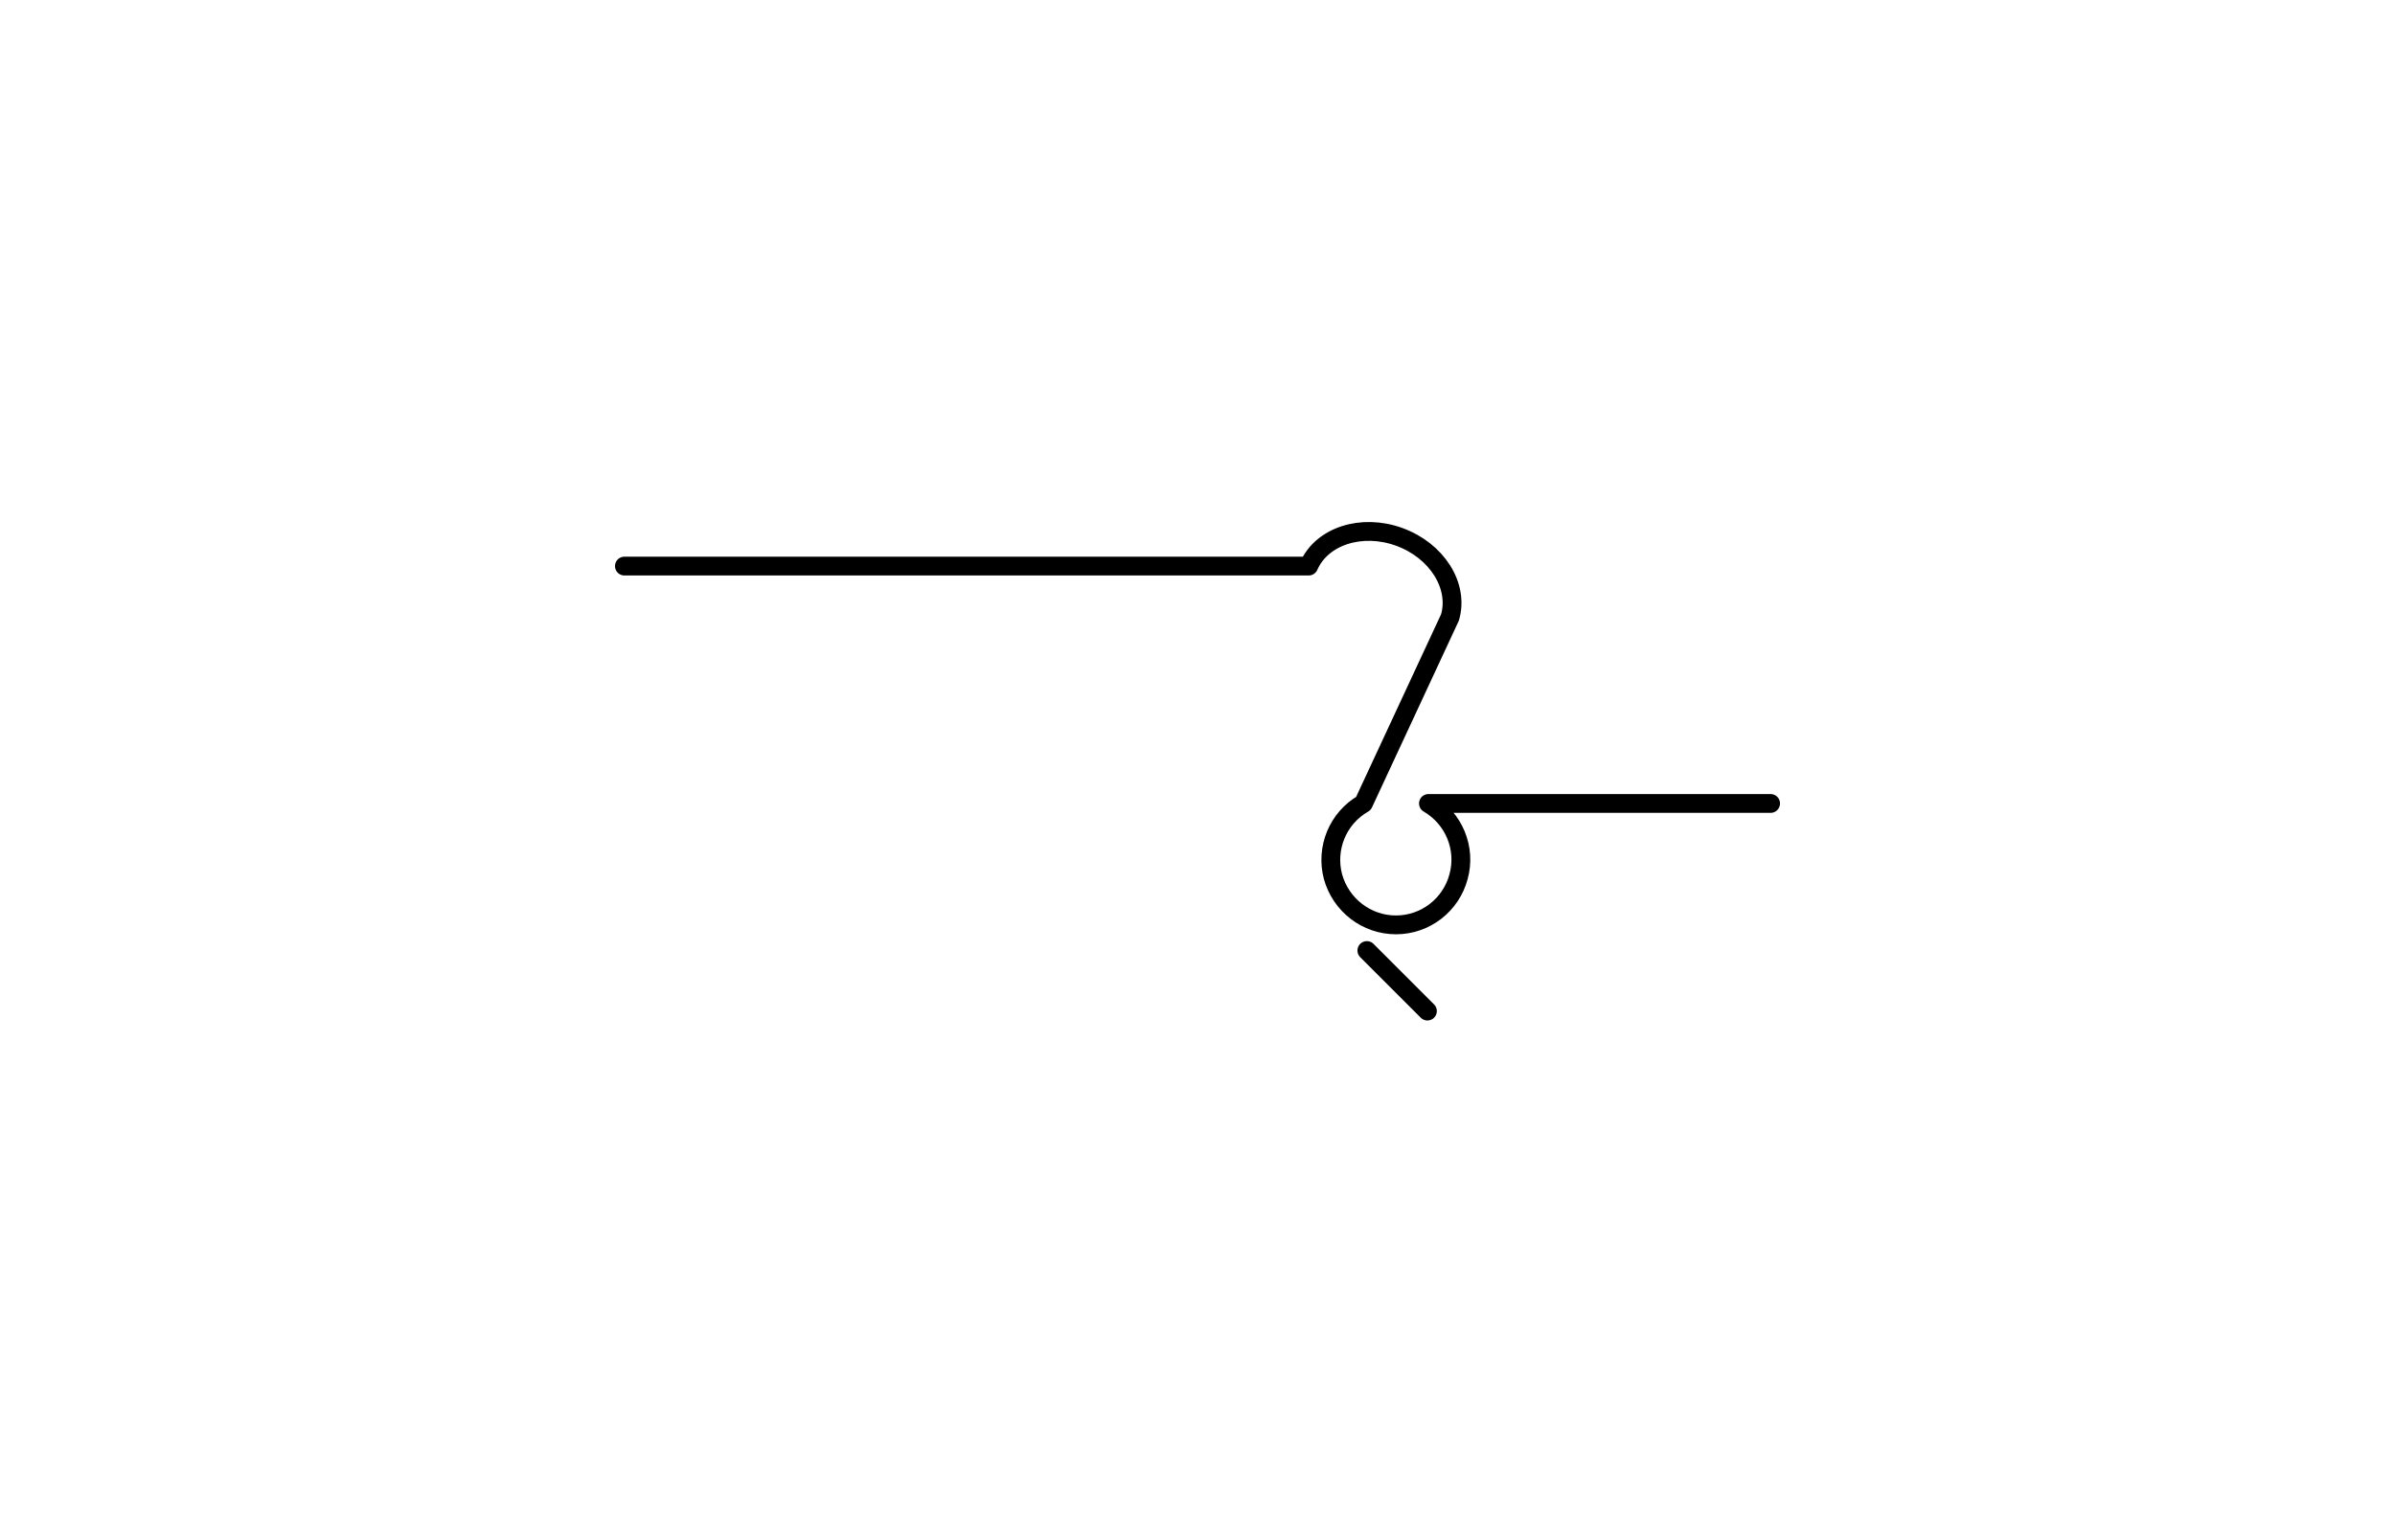
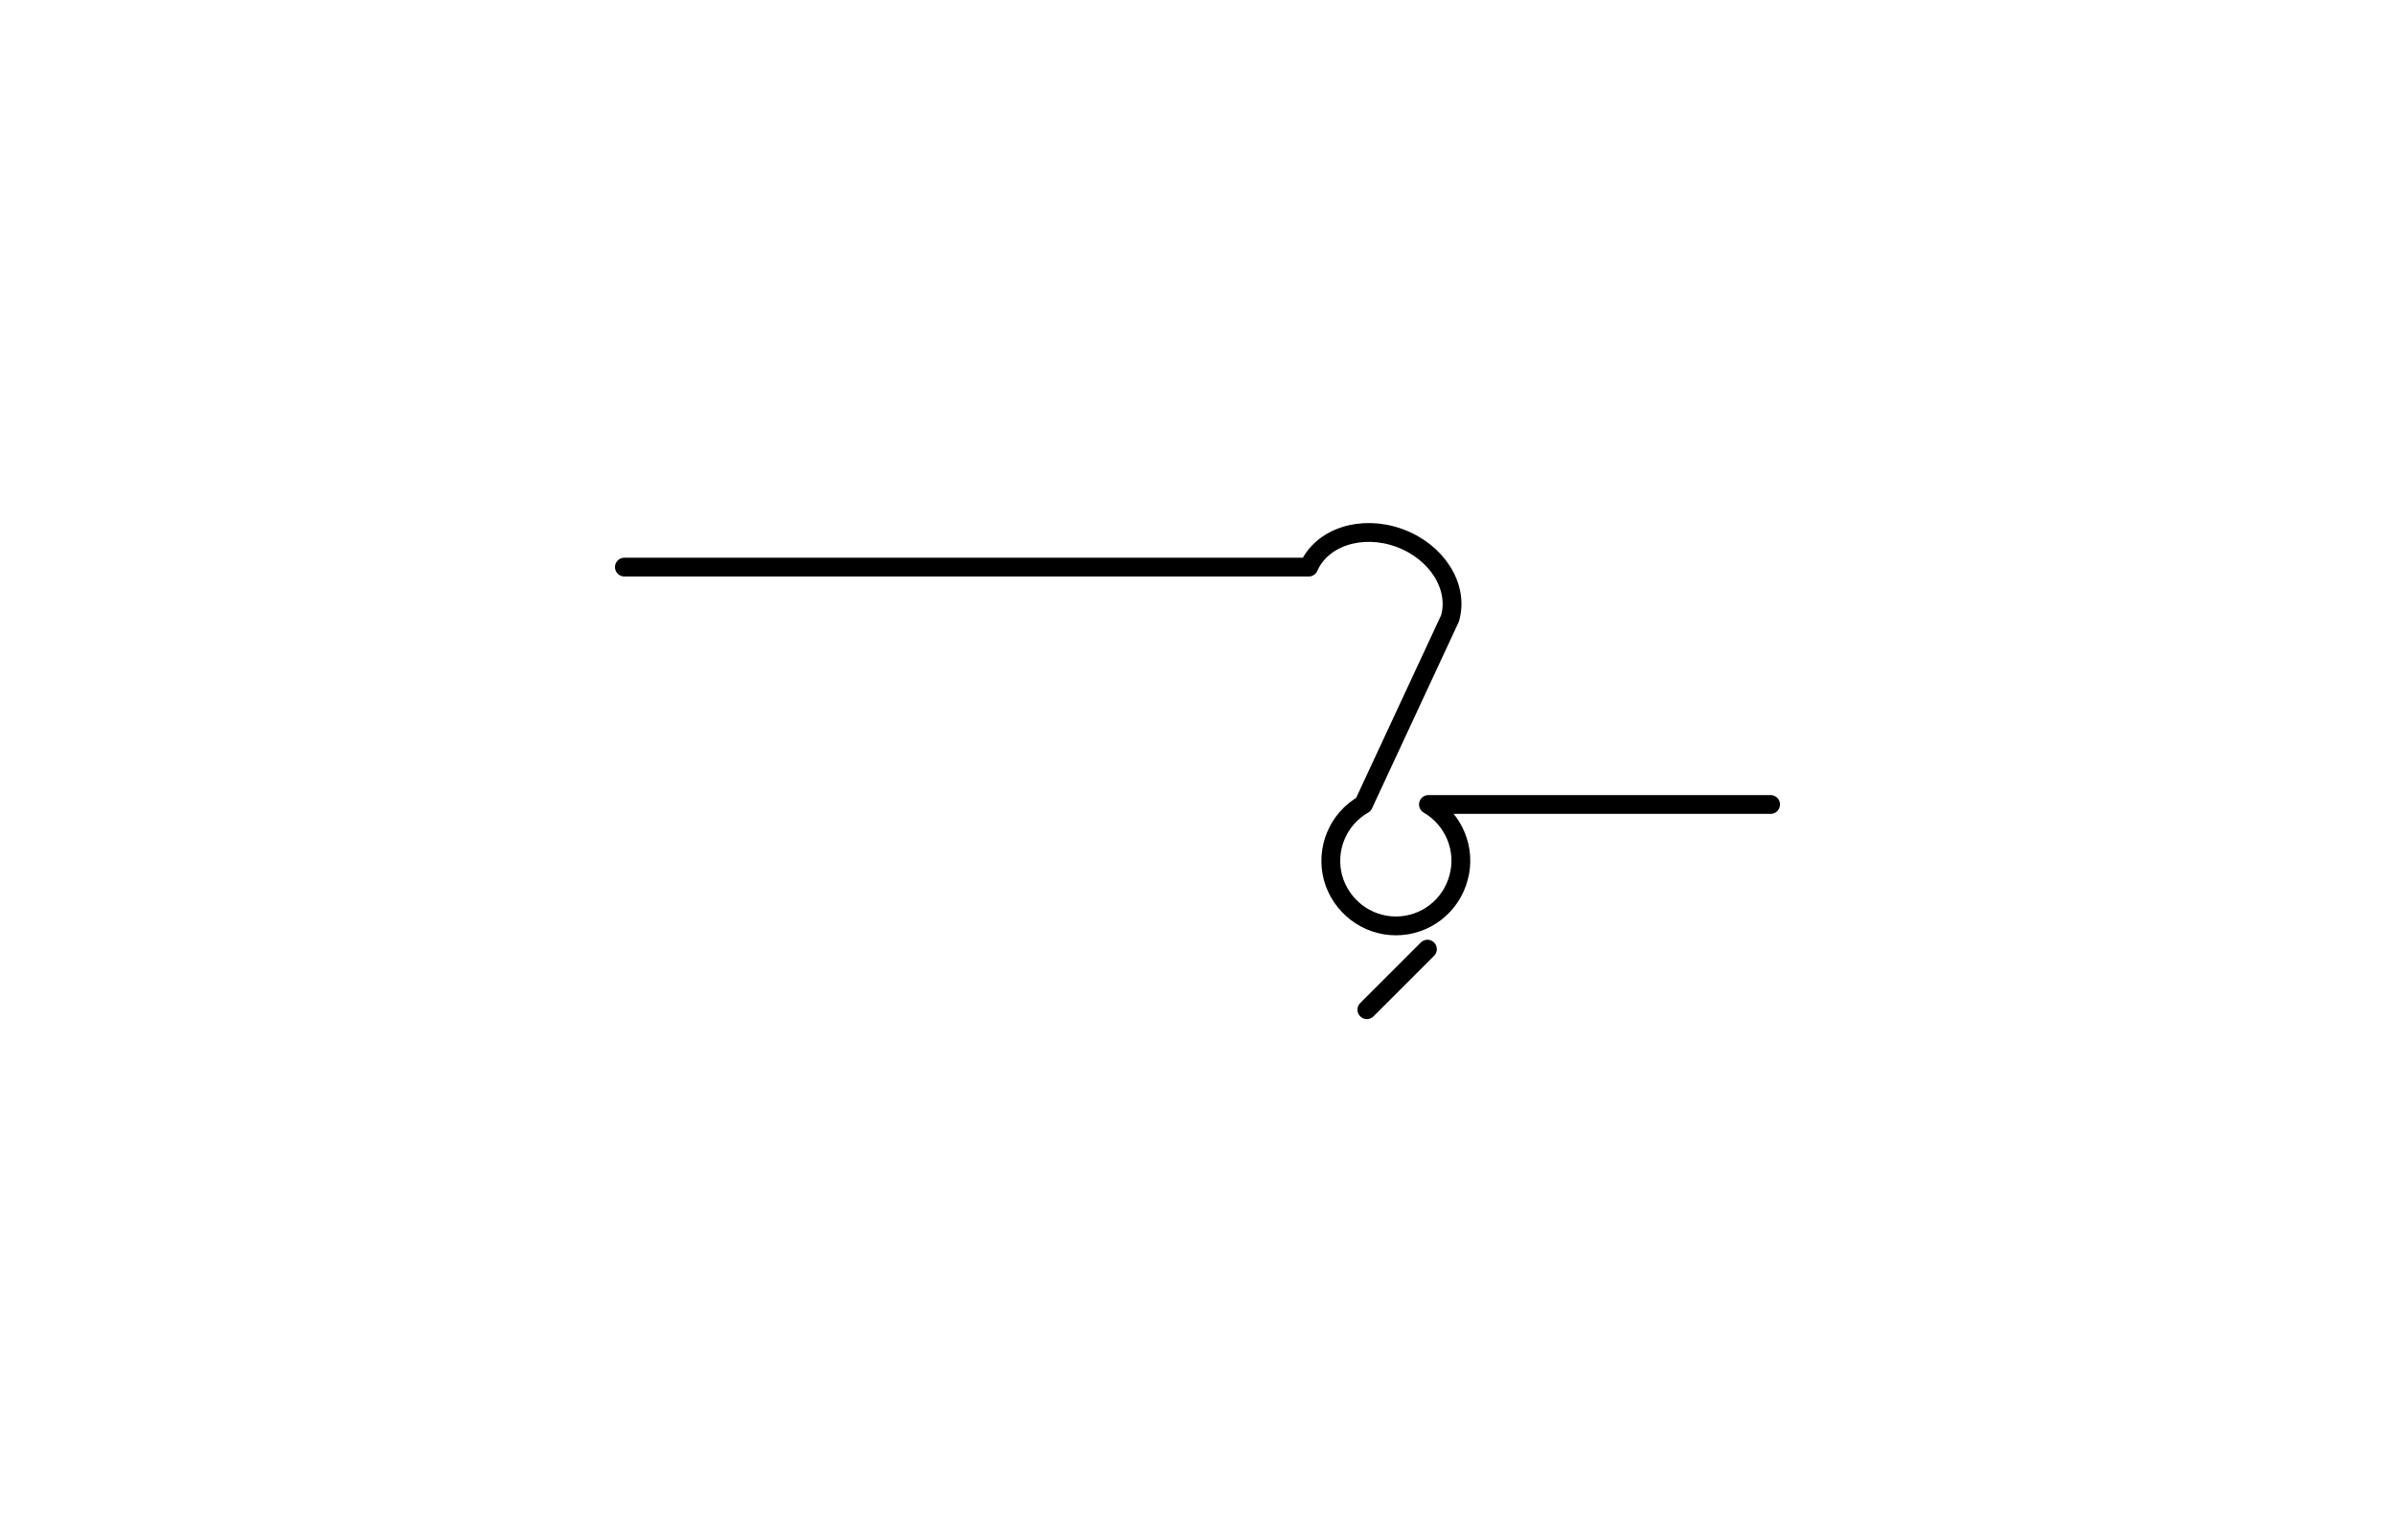
- <svg class="outline" viewBox="-1.825 -1.655 7 4.5" role="img" aria-label="machine" fill="none" stroke="currentColor" stroke-width="0.055" stroke-linecap="round" stroke-linejoin="round">
-   <path d="M0 0 L2 0 M2 0 A0.22 0.18 20 0 1 2.413 0.15 M2.413 0.15 L2.16 0.694 M2.16 0.694 C2.085 0.737 2.049 0.825 2.071 0.908 C2.094 0.991 2.169 1.049 2.255 1.049 C2.341 1.049 2.416 0.991 2.438 0.908 C2.461 0.825 2.424 0.737 2.35 0.694 M2.17 1.124 L2.347 1.301 M2.35 0.694 L3.35 0.694" />
+ <svg class="outline" viewBox="-1.825 -1.658 7 4.5" role="img" aria-label="machine" fill="none" stroke="currentColor" stroke-width="0.055" stroke-linecap="round" stroke-linejoin="round">
+   <path d="M0 0 L2 0 M2 0 A0.22 0.18 20 0 1 2.413 0.15 M2.413 0.15 L2.16 0.694 M2.16 0.694 C2.085 0.737 2.049 0.825 2.071 0.908 C2.094 0.991 2.169 1.049 2.255 1.049 C2.341 1.049 2.416 0.991 2.438 0.908 C2.461 0.825 2.424 0.737 2.35 0.694 M2.17 1.294 L2.347 1.117 M2.35 0.694 L3.35 0.694" />
</svg>
